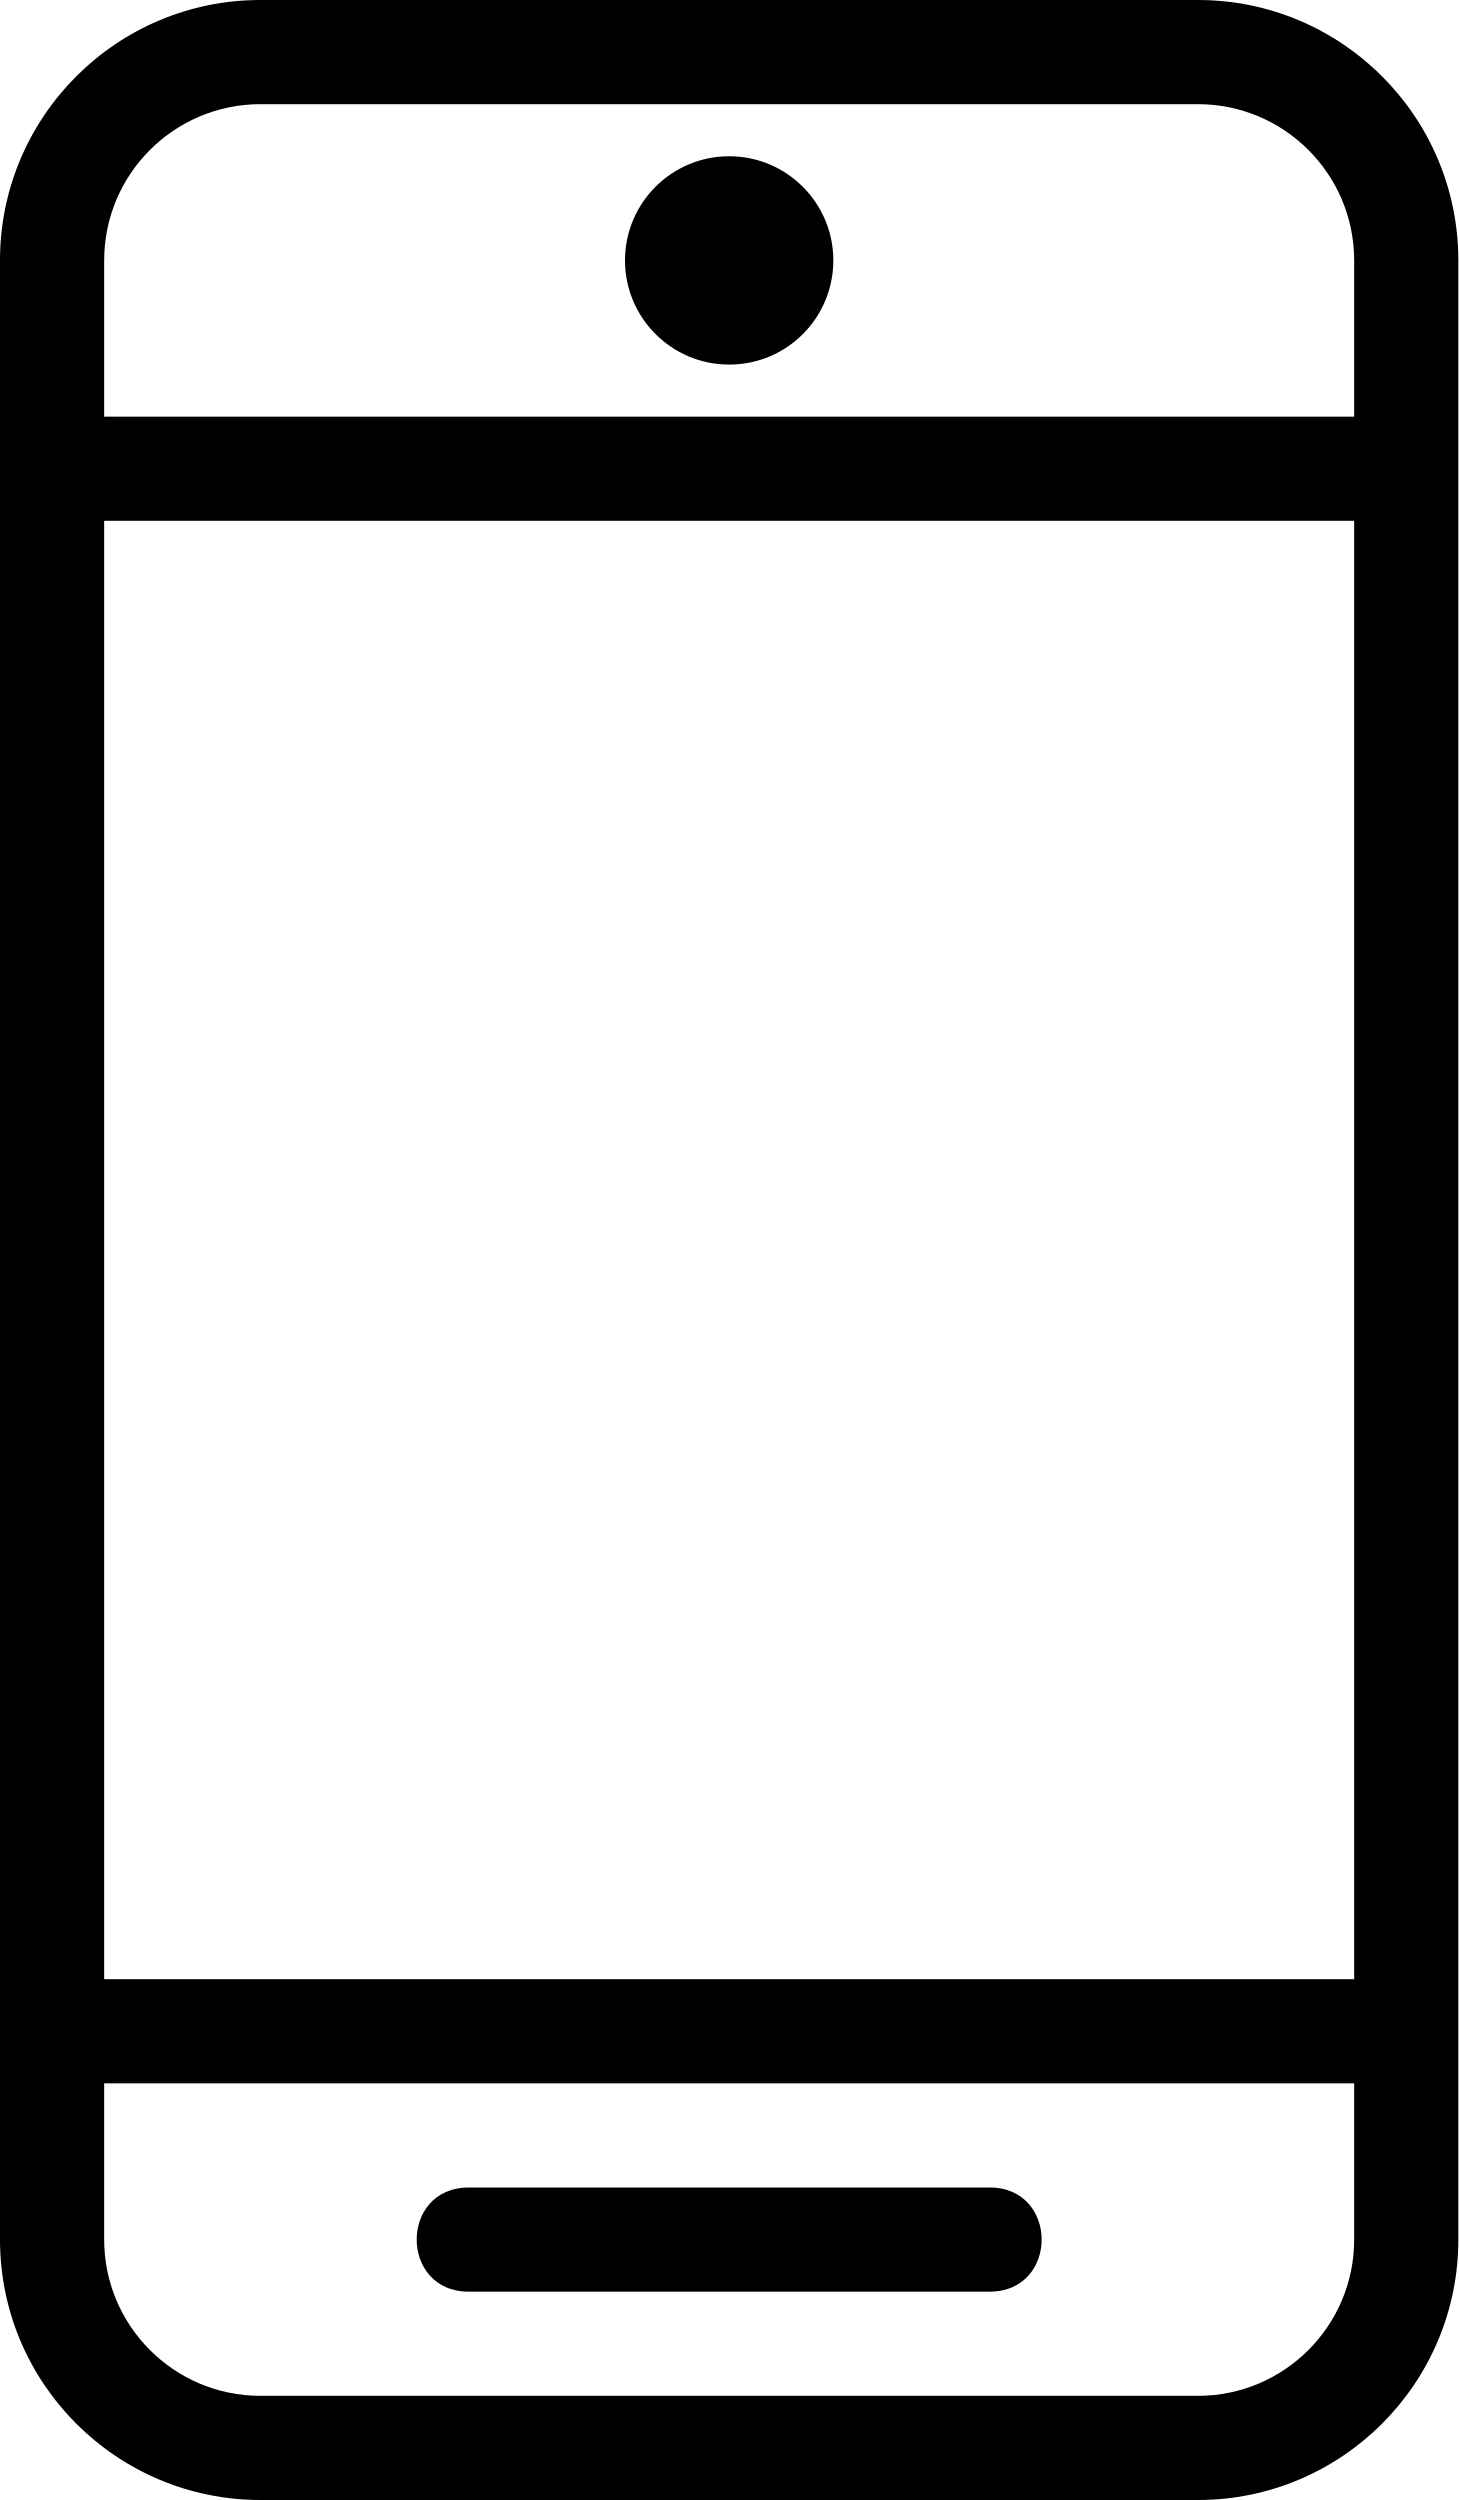
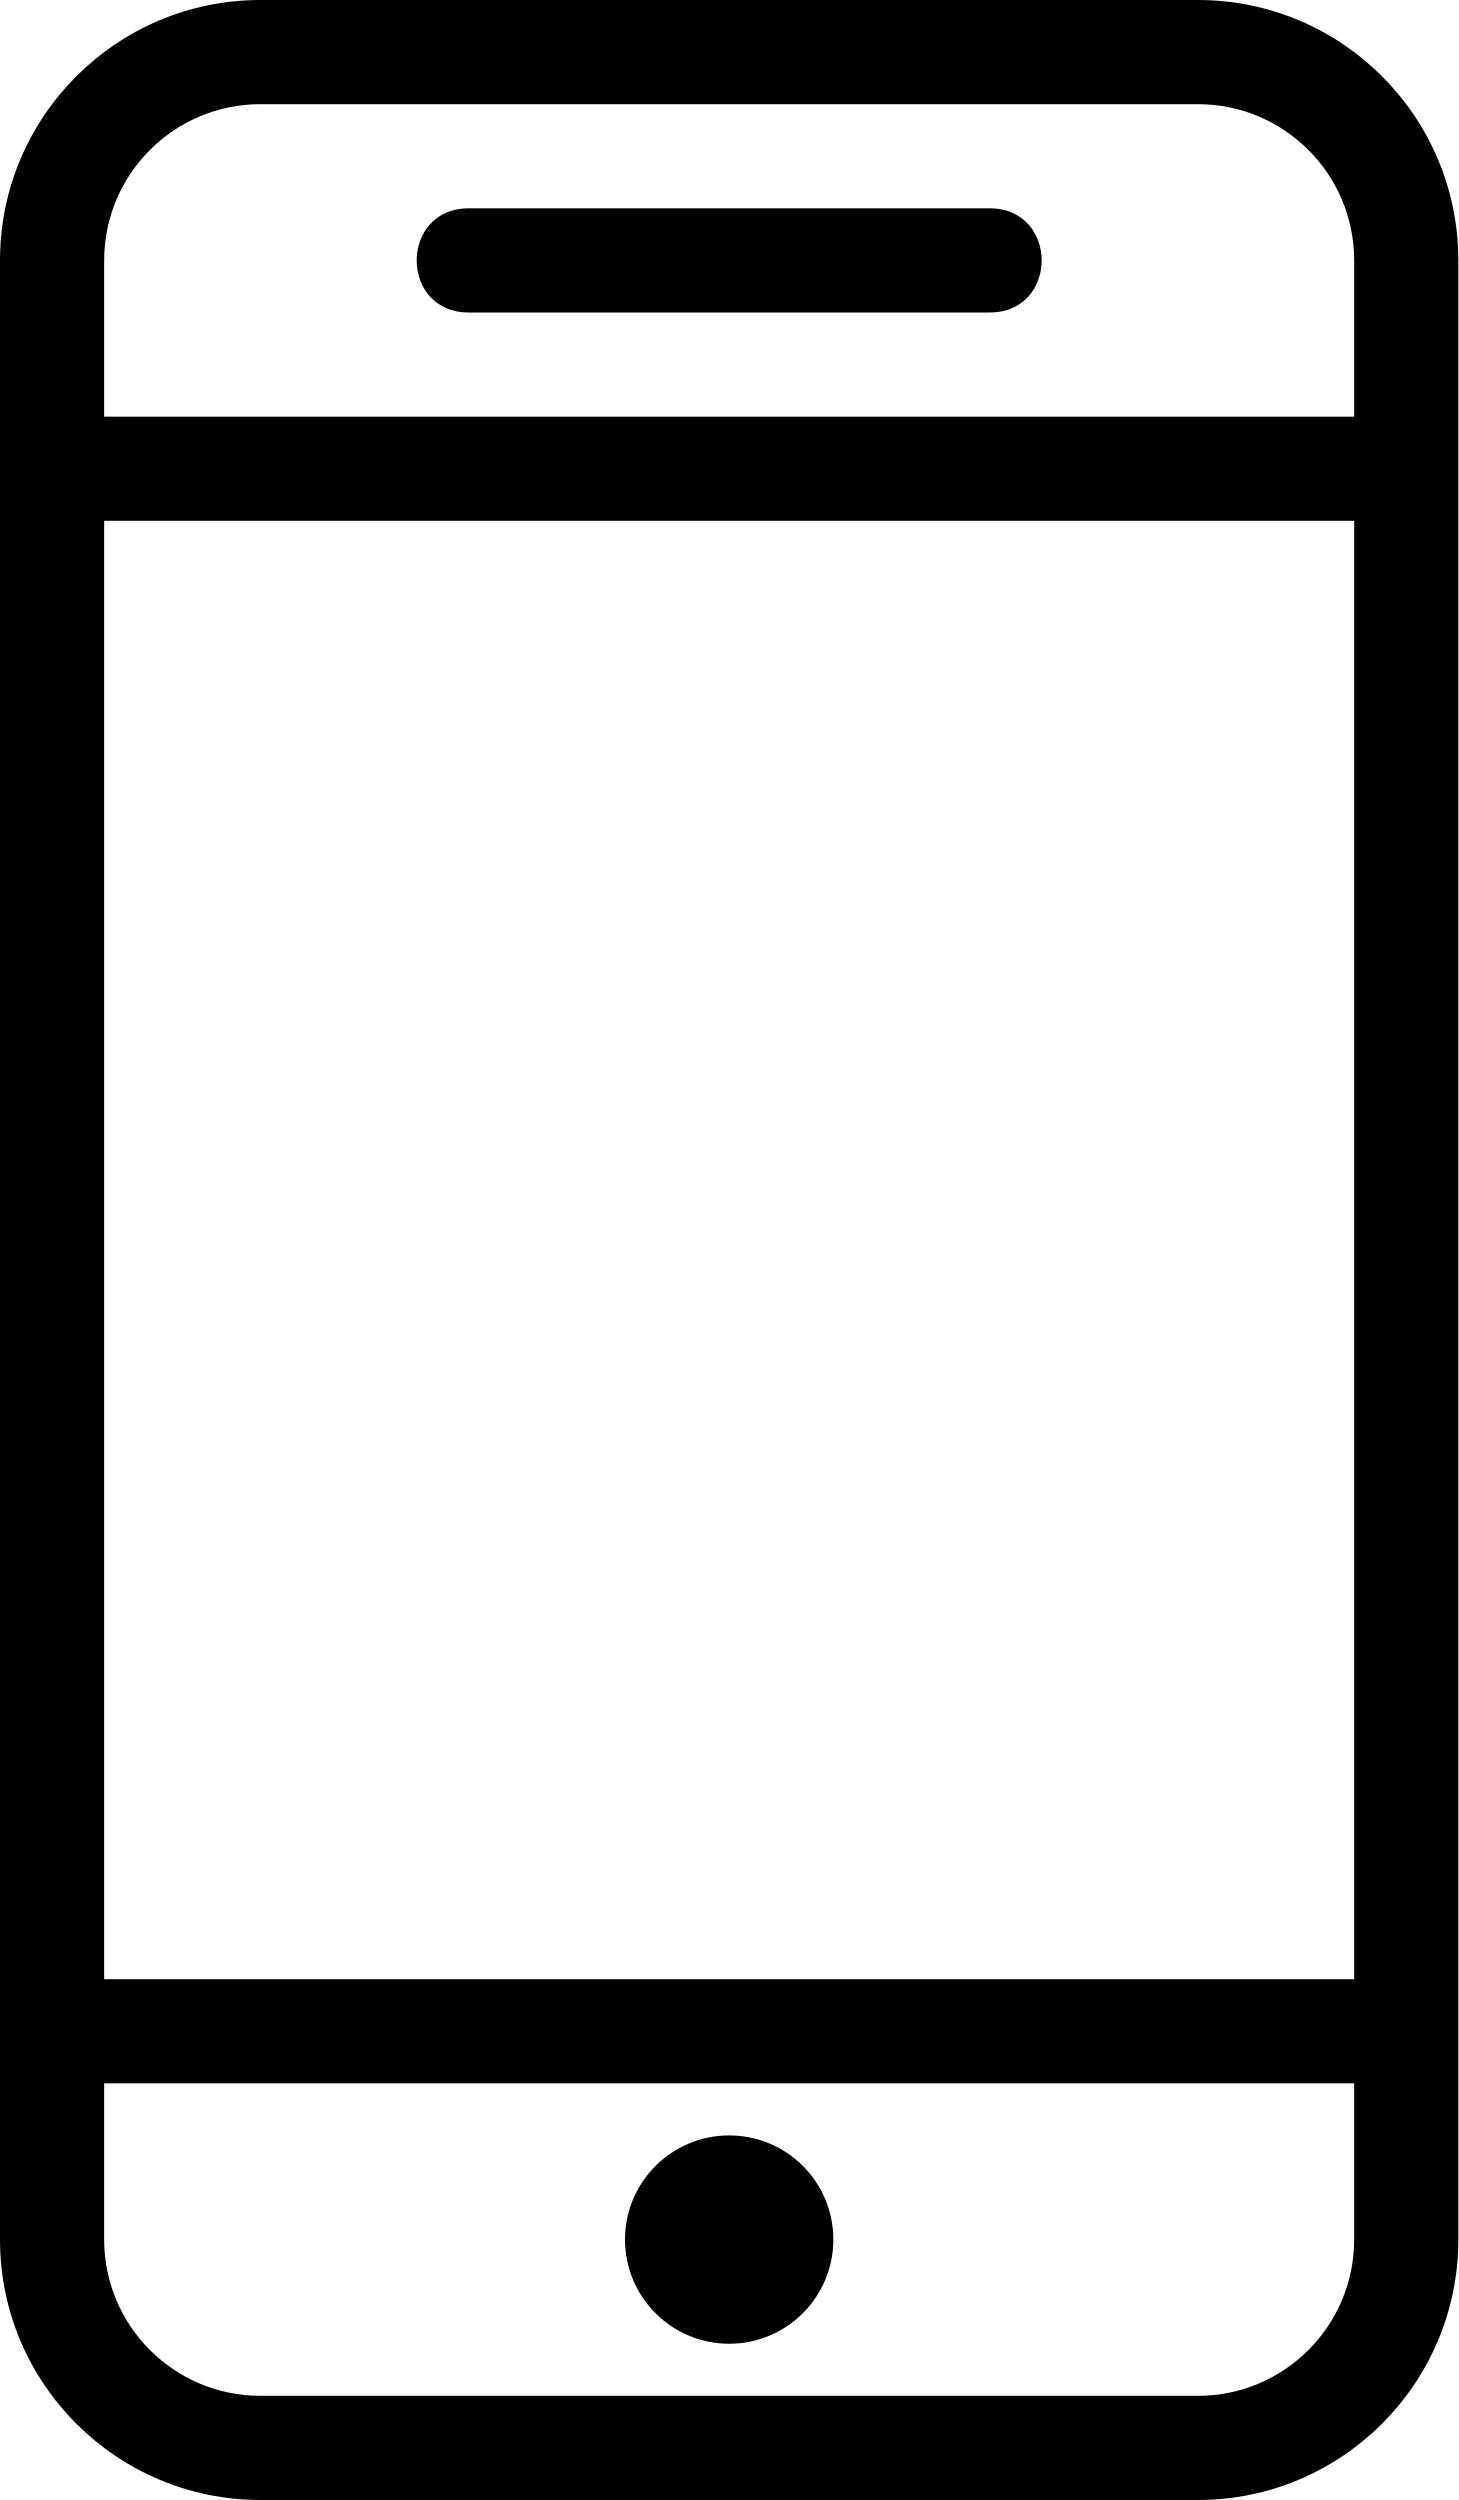
<svg xmlns="http://www.w3.org/2000/svg" width="28px" height="48px" viewBox="0 0 28 48" version="1.1">
  <defs />
-   <g id="Contacts" stroke="none" stroke-width="1" fill="none" fill-rule="evenodd">
+   <g id="Contacts" stroke="none" stroke-width="1" fill="none" fill-rule="evenodd" stroke-linejoin="round">
    <g id="Contacts_B" transform="translate(-298, -756)" fill-rule="nonzero" fill="#000000">
      <g id="Group-4" transform="translate(240, 720)">
        <g id="Group-3">
          <g id="mobile-phone-portrait" transform="translate(58, 36)">
            <g id="Group">
-               <path d="M26,38 L26,10 L2,10 L2,38 L26,38 Z M26,40 L2,40 L2,43 C2,44.656 3.344,46 5,46 L23,46 C24.656,46 26,44.656 26,43 L26,40 Z M26,8 L26,5 C26,3.344 24.656,2 23,2 L5,2 C3.344,2 2,3.344 2,5 L2,8 L26,8 Z M0,5 C0,2.24 2.24,0 5,0 L23,0 C25.76,0 28,2.24 28,5 L28,43 C28,45.76 25.76,48 23,48 L5,48 C2.24,48 0,45.76 0,43 L0,5 Z M19,44 L9,44 C7.667,44 7.667,42 9,42 L19,42 C20.333,42 20.333,44 19,44 Z M14,3 C15.104,3 16,3.896 16,5 C16,6.104 15.108,7 14,7 C12.896,7 12,6.104 12,5 C12,3.896 12.896,3 14,3 Z" id="icon-phone" />
+               <path d="M26,38 L26,10 L2,10 L2,38 L26,38 Z M26,40 L2,40 L2,43 C2,44.656 3.344,46 5,46 L23,46 C24.656,46 26,44.656 26,43 L26,40 Z M26,8 L26,5 C26,3.344 24.656,2 23,2 L5,2 C3.344,2 2,3.344 2,5 L2,8 L26,8 Z M0,5 C0,2.24 2.24,0 5,0 L23,0 C25.76,0 28,2.24 28,5 L28,43 C28,45.76 25.76,48 23,48 L5,48 C2.24,48 0,45.76 0,43 L0,5 Z M19,44 L9,44 C7.667,44 7.667,42 9,42 L19,42 C20.333,42 20.333,44 19,44 Z M14,3 C15.104,3 16,3.896 16,5 C16,6.104 15.108,7 14,7 C12.896,7 12,6.104 12,5 C12,3.896 12.896,3 14,3 Z" id="icon-phone" transform="translate(14, 24) scale(1, -1) translate(-14, -24) " />
            </g>
          </g>
        </g>
      </g>
    </g>
  </g>
</svg>
